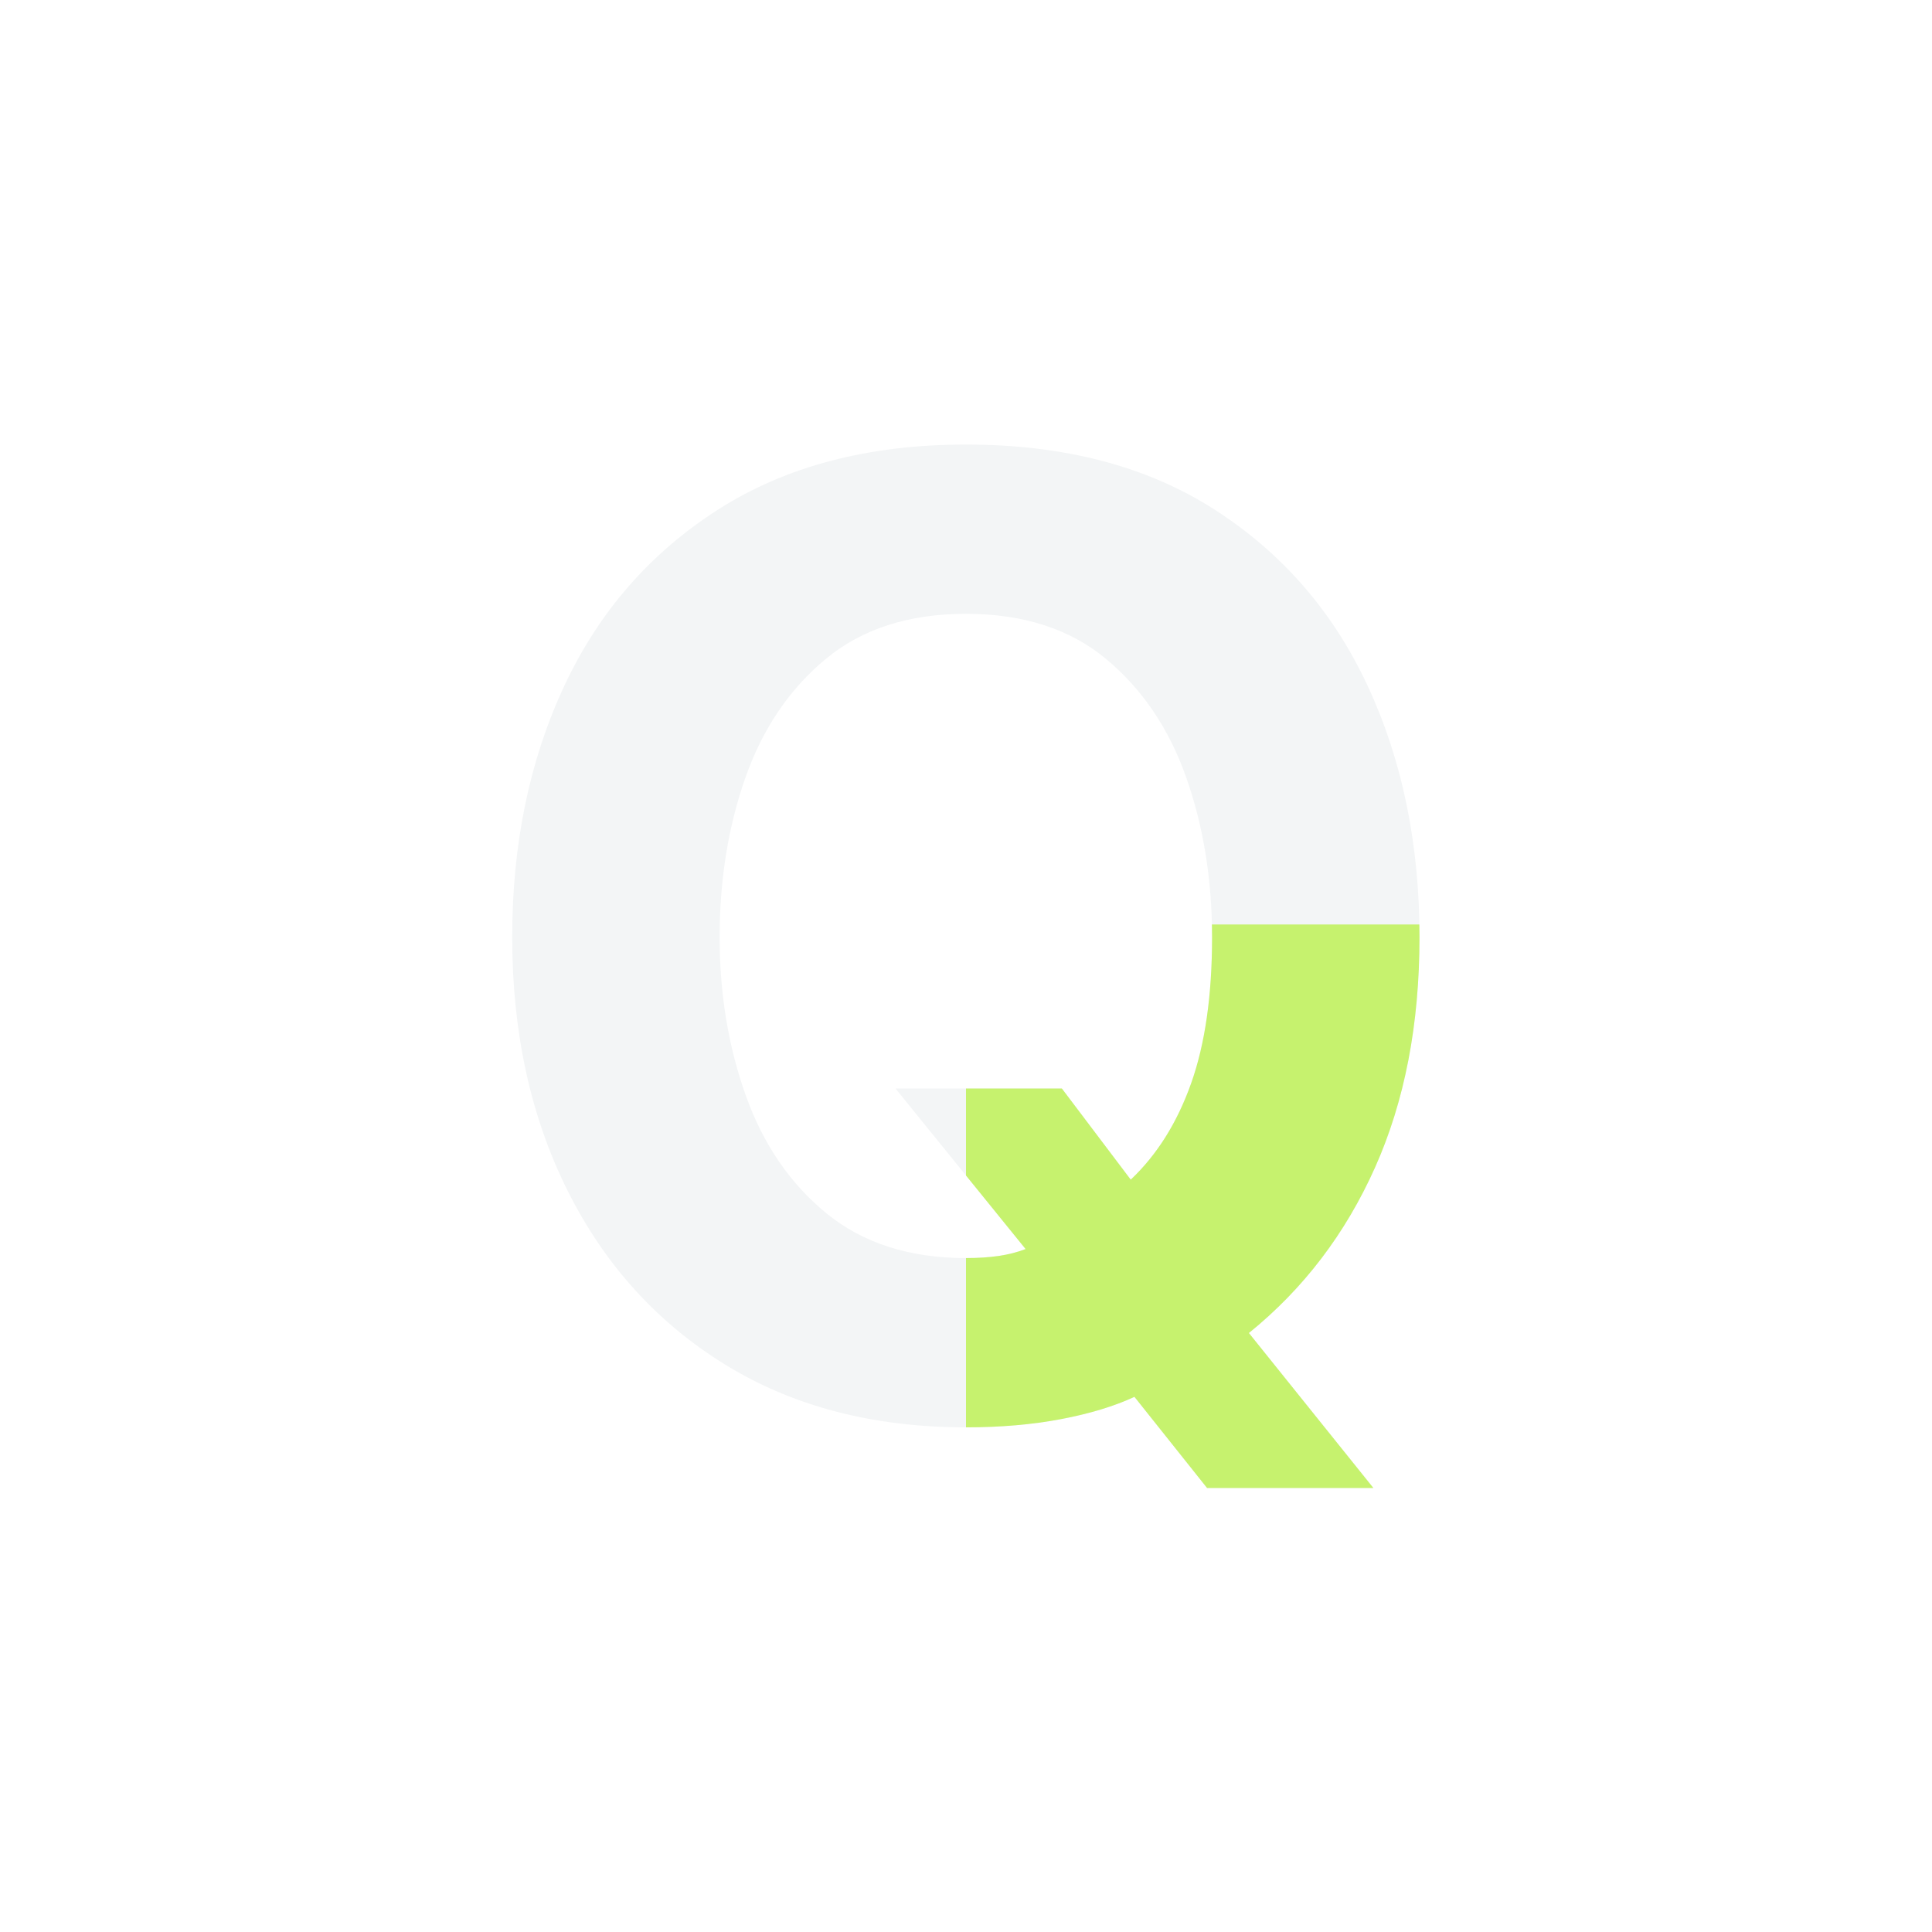
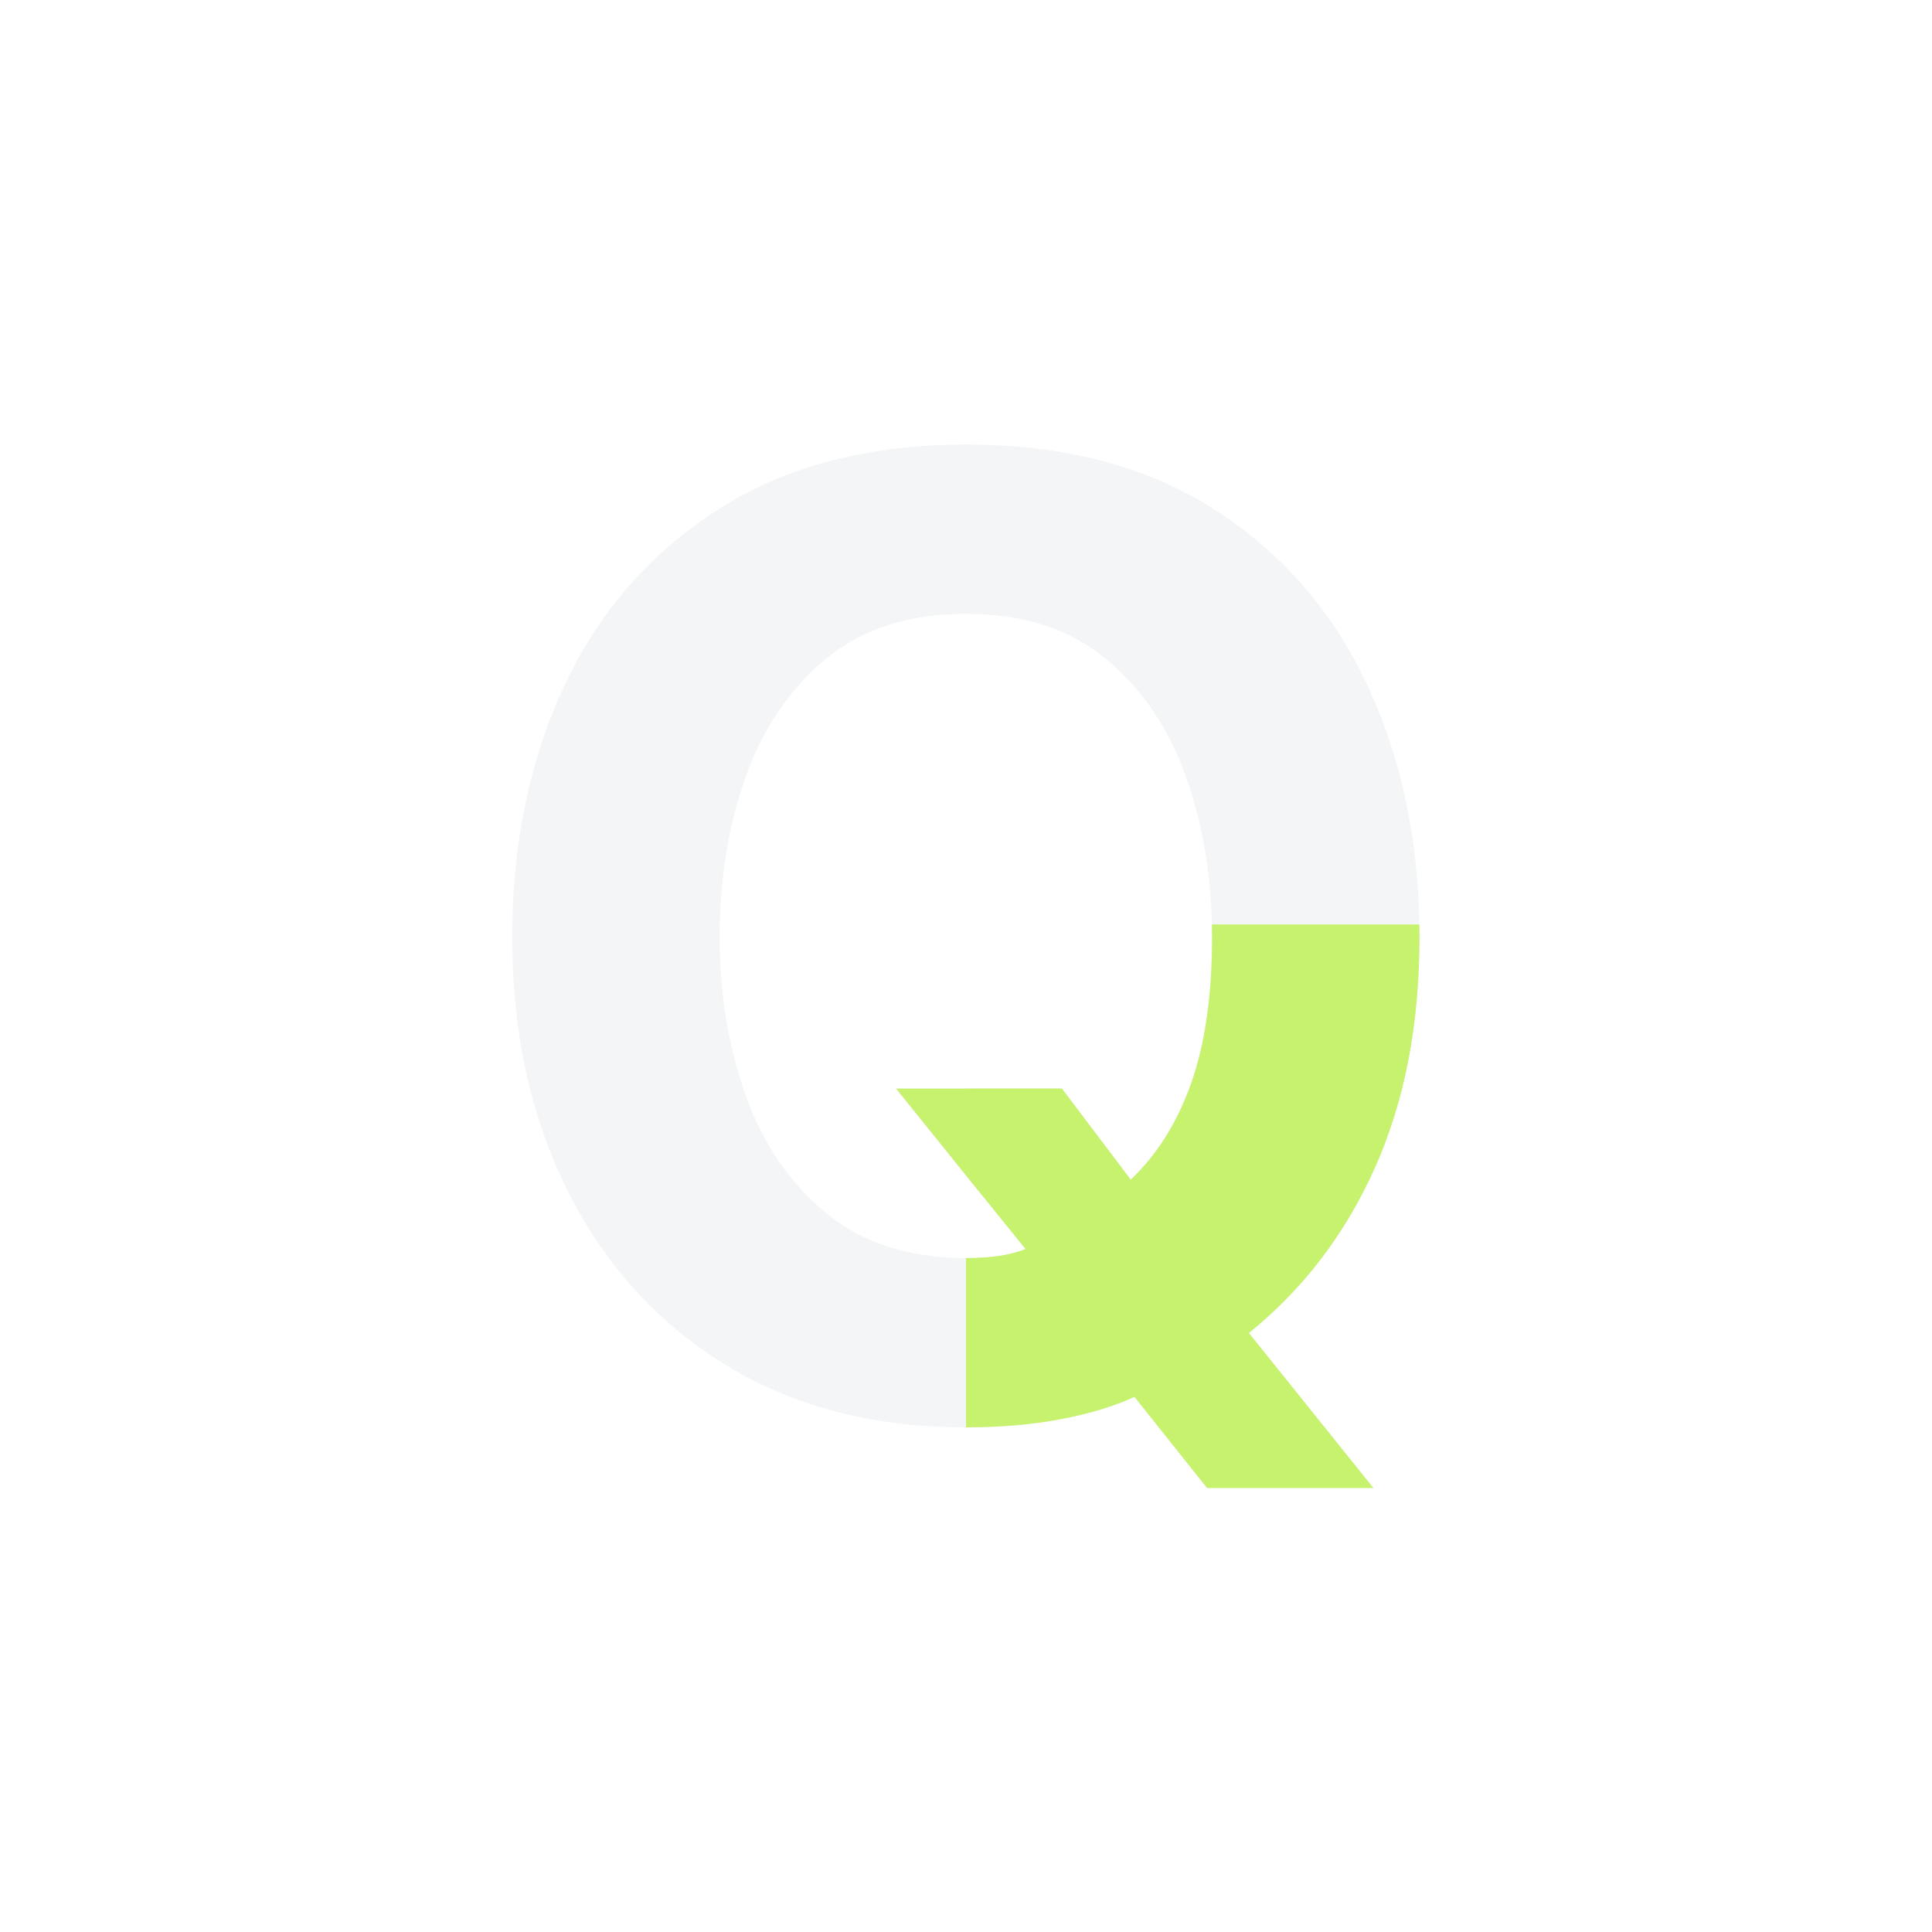
<svg xmlns="http://www.w3.org/2000/svg" width="512" height="512" viewBox="0 0 512 512">
  <defs>
    <clipPath id="quadrant">
-       <rect x="256" y="245" width="256" height="267" />
+       <path d="M512 245H256V512H512V245Z M256 311.5L237.5 288.5H256V311.5Z" />
    </clipPath>
  </defs>
-   <path fill="#F3F5F6" fill-rule="evenodd" d="M319.88 394.33 300.64 370.18Q292.64 373.9 281.2 376.08Q269.75 378.26 255.99 378.26Q219.14 378.26 192.15 361.62Q165.16 344.98 150.45 315.6Q135.74 286.22 135.74 248.39Q135.74 211.25 149.54 181.77Q163.33 152.28 190.29 135.05Q217.24 117.81 255.99 117.81Q295.03 117.81 321.88 135.05Q348.73 152.28 362.45 181.77Q376.18 211.25 376.18 248.39Q376.18 282.99 364.42 309.35Q352.66 335.71 330.97 353.26L363.96 394.33ZM255.99 333.4Q260.77 333.4 264.63 332.84Q268.49 332.28 271.79 331.01L237.32 288.47H281.41L299.66 312.62Q310.12 302.72 315.66 287.1Q321.21 271.48 321.21 248.39Q321.21 225.5 314.37 206.06Q307.52 186.61 293.13 174.64Q278.74 162.67 255.99 162.67Q233.25 162.67 218.82 174.64Q204.4 186.61 197.55 206.06Q190.71 225.5 190.71 248.39Q190.71 270.92 197.66 290.37Q204.61 309.81 219.1 321.61Q233.6 333.4 255.99 333.4Z" />
+   <path fill="#F3F5F6" fill-rule="evenodd" d="M319.88 394.33L300.64 370.18C295.307 372.66 288.827 374.627 281.2 376.08C273.567 377.533 265.163 378.26 255.99 378.26C231.423 378.26 210.143 372.713 192.15 361.62C174.157 350.527 160.257 335.187 150.45 315.6C140.643 296.013 135.74 273.61 135.74 248.39C135.74 223.63 140.34 201.423 149.54 181.77C158.733 162.11 172.317 146.537 190.29 135.05C208.257 123.557 230.157 117.81 255.99 117.81C282.017 117.81 303.98 123.557 321.88 135.05C339.78 146.537 353.303 162.11 362.45 181.77C371.603 201.423 376.18 223.63 376.18 248.39C376.18 271.457 372.26 291.777 364.42 309.35C356.58 326.923 345.43 341.56 330.97 353.26L363.96 394.33H319.88ZM255.99 333.4C259.177 333.4 262.057 333.213 264.63 332.84C267.203 332.467 269.59 331.857 271.79 331.01L237.32 288.47H281.41L299.66 312.62C306.633 306.02 311.967 297.513 315.66 287.1C319.36 276.687 321.21 263.783 321.21 248.39C321.21 233.13 318.93 219.02 314.37 206.06C309.803 193.093 302.723 182.62 293.13 174.64C283.537 166.66 271.157 162.67 255.99 162.67C240.83 162.67 228.44 166.66 218.82 174.64C209.207 182.62 202.117 193.093 197.55 206.06C192.99 219.02 190.71 233.13 190.71 248.39C190.71 263.41 193.027 277.403 197.66 290.37C202.293 303.33 209.44 313.743 219.1 321.61C228.767 329.47 241.063 333.4 255.99 333.4Z" />
  <g clip-path="url(#quadrant)">
-     <path fill="#C6F26E" fill-rule="evenodd" d="M319.88 394.33 300.64 370.18Q292.64 373.9 281.2 376.08Q269.75 378.26 255.99 378.26Q219.14 378.26 192.15 361.62Q165.16 344.98 150.45 315.6Q135.74 286.22 135.74 248.39Q135.74 211.25 149.54 181.77Q163.33 152.28 190.29 135.05Q217.24 117.81 255.99 117.81Q295.03 117.81 321.88 135.05Q348.73 152.28 362.45 181.77Q376.18 211.25 376.18 248.39Q376.18 282.99 364.42 309.35Q352.66 335.71 330.97 353.26L363.96 394.33ZM255.99 333.4Q260.77 333.4 264.63 332.84Q268.49 332.28 271.79 331.01L237.32 288.47H281.41L299.66 312.62Q310.12 302.72 315.66 287.1Q321.21 271.48 321.21 248.39Q321.21 225.5 314.37 206.06Q307.52 186.61 293.13 174.64Q278.74 162.67 255.99 162.67Q233.25 162.67 218.82 174.64Q204.4 186.61 197.55 206.06Q190.71 225.5 190.71 248.39Q190.71 270.92 197.66 290.37Q204.61 309.81 219.1 321.61Q233.6 333.4 255.99 333.4Z" />
+     <path fill="#C6F26E" fill-rule="evenodd" d="M319.88 394.33L300.64 370.18C295.307 372.66 288.827 374.627 281.2 376.08C273.567 377.533 265.163 378.26 255.99 378.26C231.423 378.26 210.143 372.713 192.15 361.62C174.157 350.527 160.257 335.187 150.45 315.6C140.643 296.013 135.74 273.61 135.74 248.39C135.74 223.63 140.34 201.423 149.54 181.77C158.733 162.11 172.317 146.537 190.29 135.05C208.257 123.557 230.157 117.81 255.99 117.81C282.017 117.81 303.98 123.557 321.88 135.05C339.78 146.537 353.303 162.11 362.45 181.77C371.603 201.423 376.18 223.63 376.18 248.39C376.18 271.457 372.26 291.777 364.42 309.35C356.58 326.923 345.43 341.56 330.97 353.26L363.96 394.33H319.88ZM255.99 333.4C259.177 333.4 262.057 333.213 264.63 332.84C267.203 332.467 269.59 331.857 271.79 331.01L237.32 288.47H281.41L299.66 312.62C306.633 306.02 311.967 297.513 315.66 287.1C319.36 276.687 321.21 263.783 321.21 248.39C321.21 233.13 318.93 219.02 314.37 206.06C309.803 193.093 302.723 182.62 293.13 174.64C283.537 166.66 271.157 162.67 255.99 162.67C240.83 162.67 228.44 166.66 218.82 174.64C209.207 182.62 202.117 193.093 197.55 206.06C192.99 219.02 190.71 233.13 190.71 248.39C190.71 263.41 193.027 277.403 197.66 290.37C202.293 303.33 209.44 313.743 219.1 321.61C228.767 329.47 241.063 333.4 255.99 333.4Z" />
  </g>
</svg>
